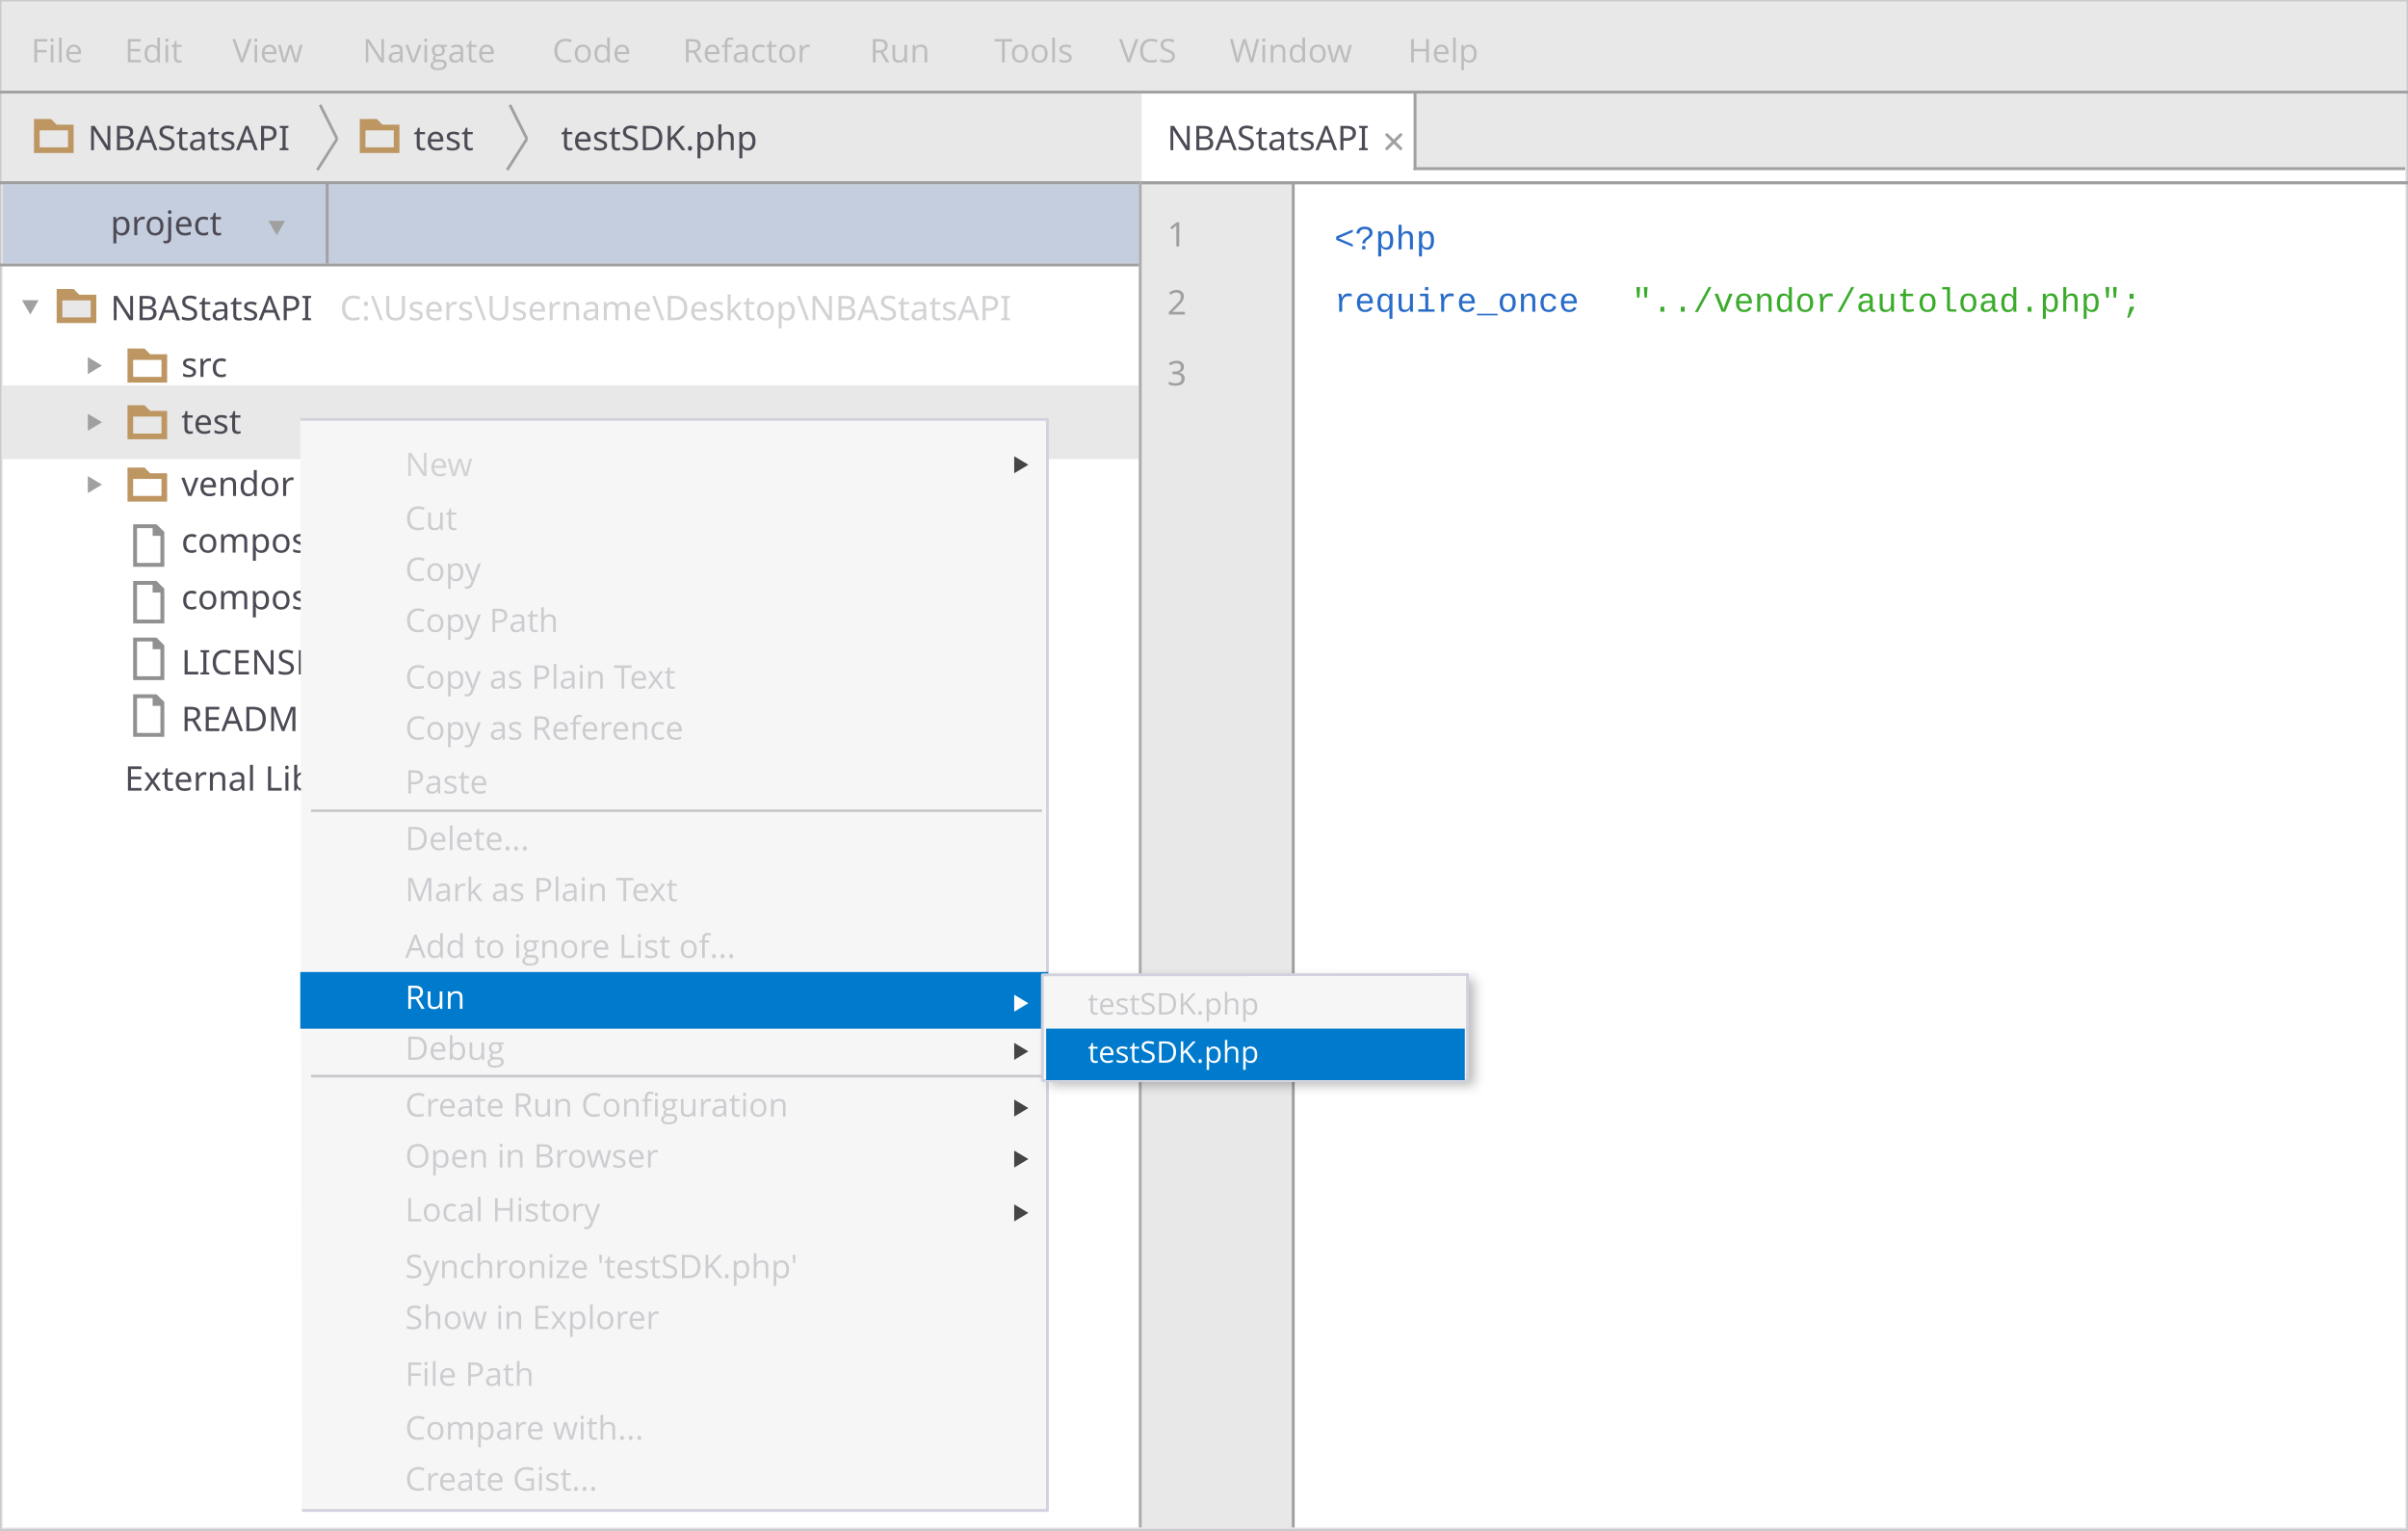
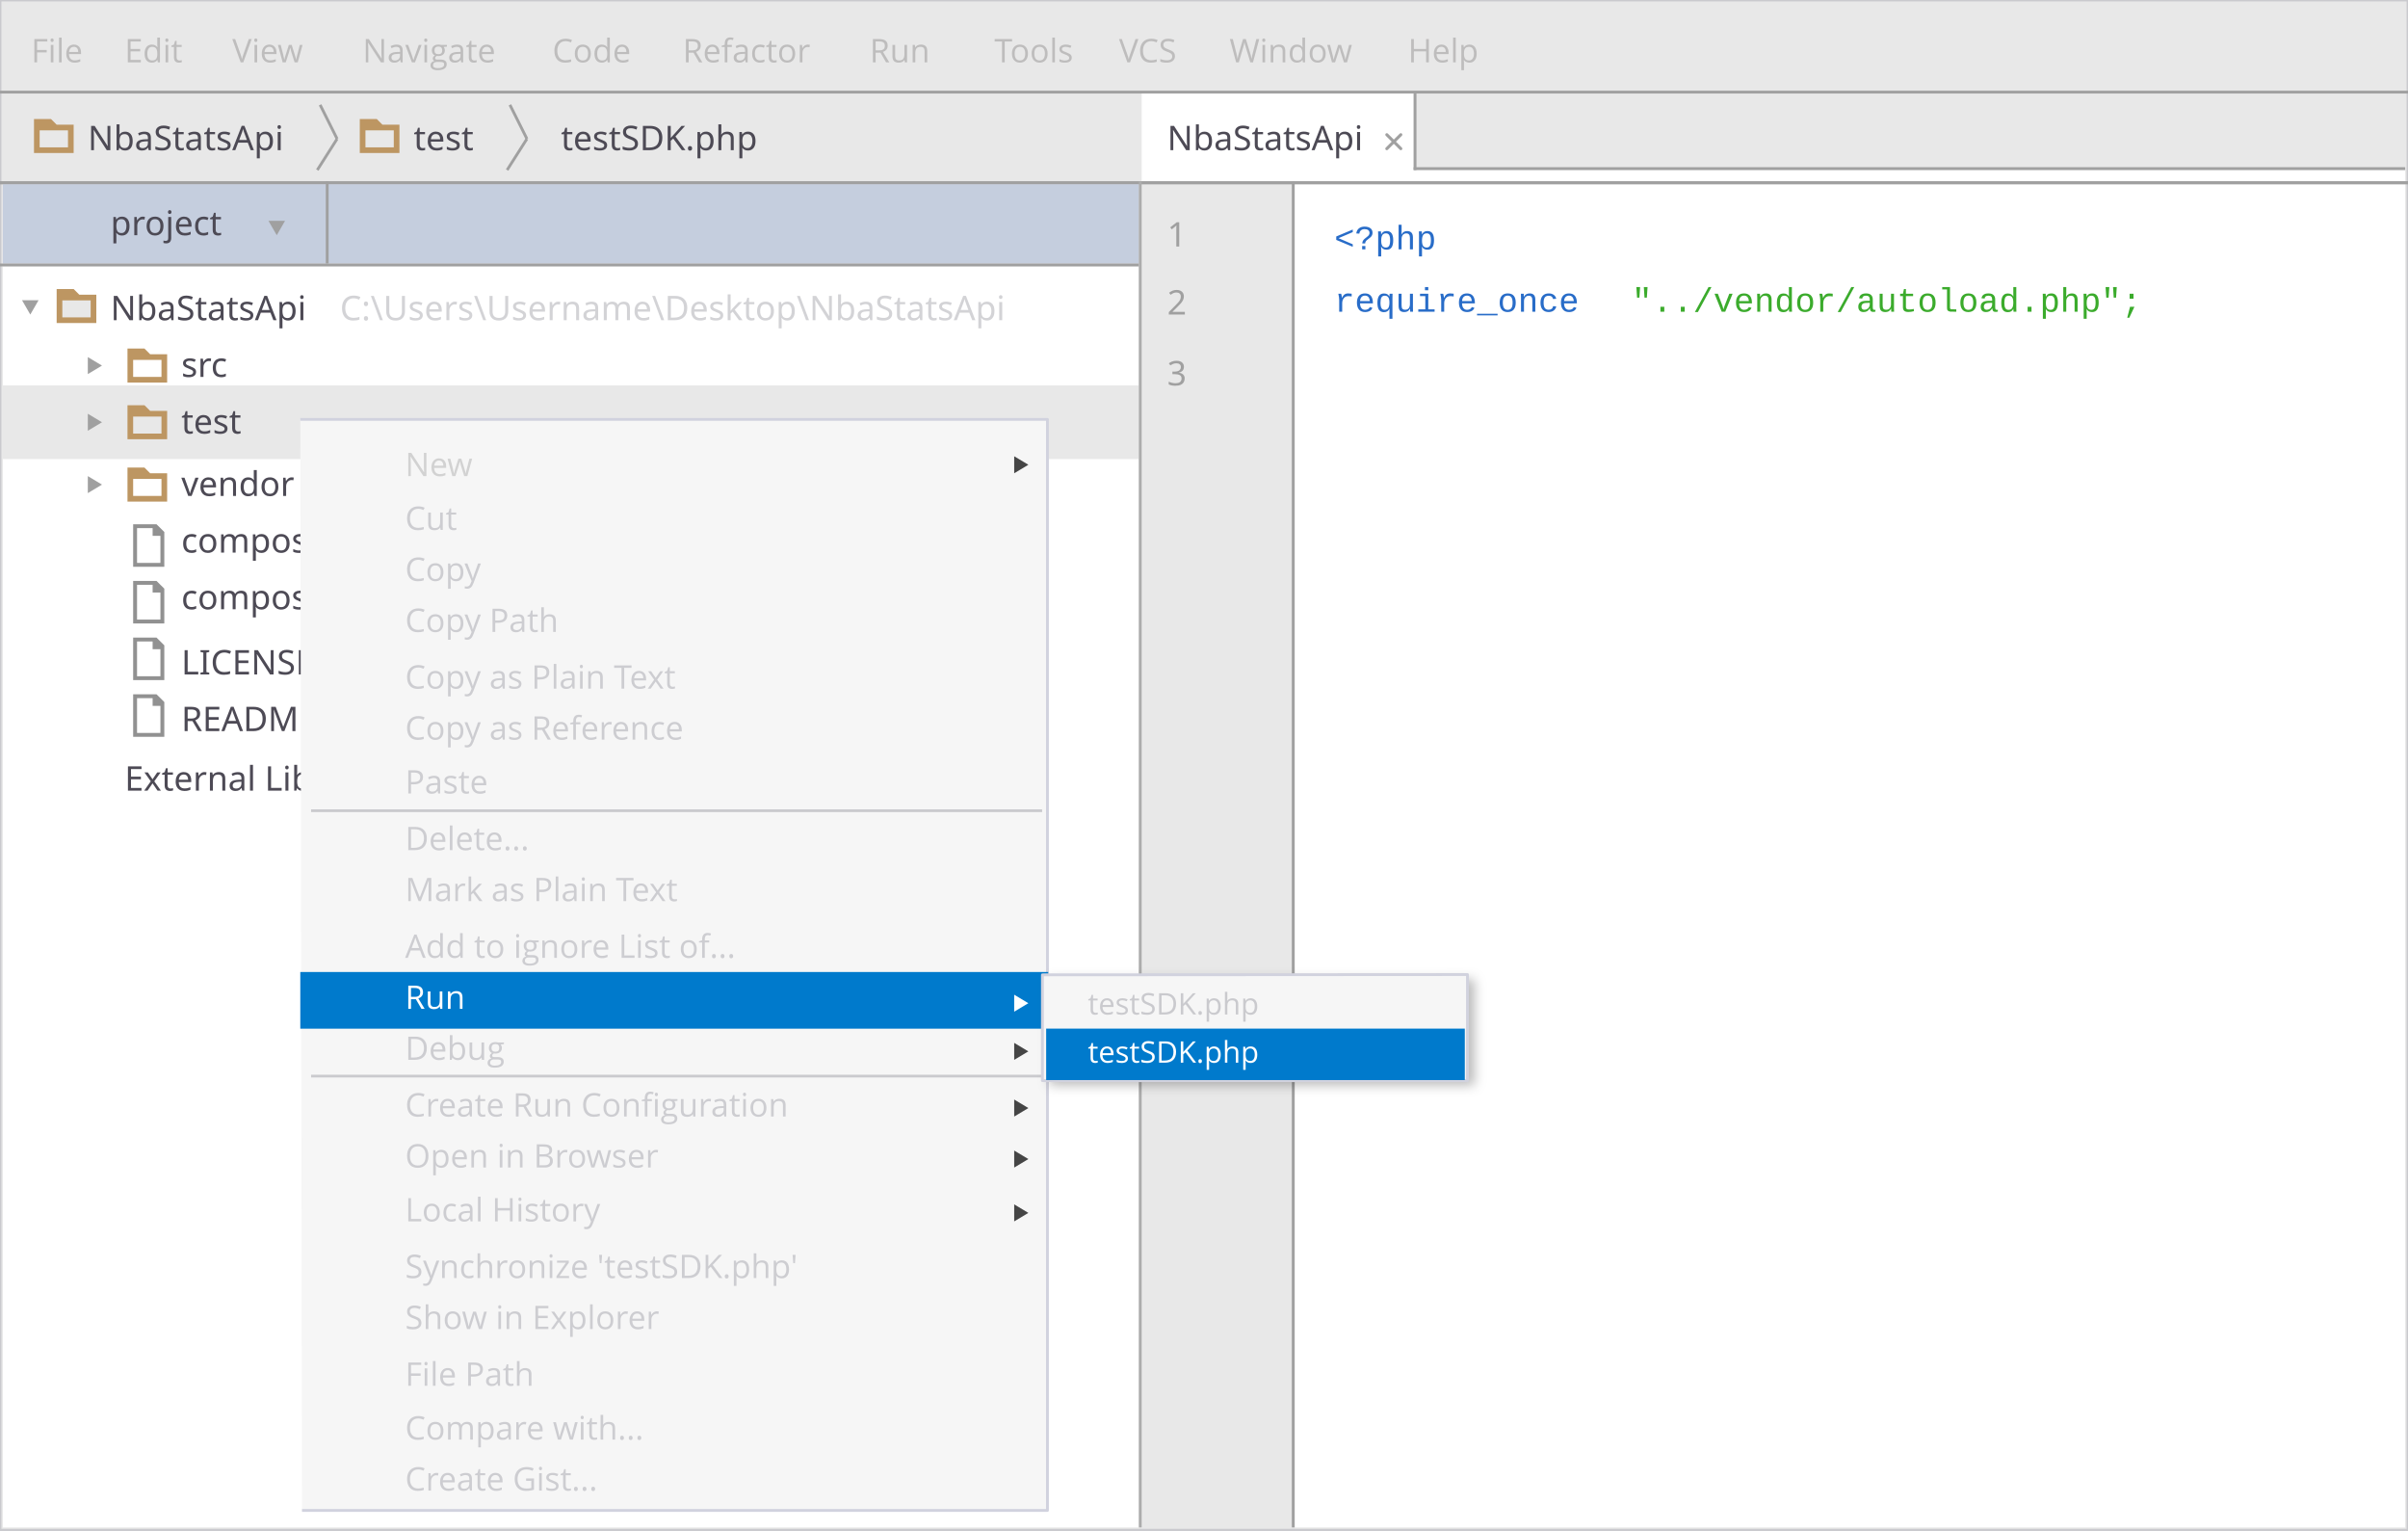
<svg xmlns="http://www.w3.org/2000/svg" xmlns:xlink="http://www.w3.org/1999/xlink" preserveAspectRatio="xMidYMid" width="850" height="540" viewBox="0 0 850 540">
  <defs>
    <style>
            .cls-1, .cls-11 {
                fill: #e8e8e8;
            }

            .cls-1 {
                stroke: #cacace;
            }

            .cls-1, .cls-18, .cls-25 {
                stroke-linejoin: round;
                stroke-width: 1px;
            }

            .cls-2, .cls-23, .cls-29, .cls-3 {
                fill: #fff;
            }

            .cls-14, .cls-16, .cls-17, .cls-18, .cls-2, .cls-24, .cls-25, .cls-26, .cls-30, .cls-9 {
                fill-rule: evenodd;
            }

            .cls-15, .cls-4, .cls-5, .cls-6, .cls-7, .cls-8 {
                font-size: 24px;
            }

            .cls-5 {
                fill: #4d4a55;
            }

            .cls-15, .cls-5, .cls-8 {
                font-family: "Myriad Pro";
            }

            .cls-6 {
                fill: #286cc8;
            }

            .cls-6, .cls-7 {
                font-family: "Courier New";
            }

            .cls-7 {
                fill: #3bab2c;
            }

            .cls-8, .cls-9 {
                fill: #a0a0a0;
            }

            .cls-10 {
                fill: #c5cede;
            }

            .cls-12, .cls-13 {
                font-size: 23px;
            }

            .cls-13 {
                fill: #bebdbd;
            }

            .cls-13, .cls-21, .cls-22, .cls-23, .cls-28, .cls-29 {
                font-family: "Open Sans";
            }

            .cls-14 {
                fill: #bd9662;
            }

            .cls-15 {
                fill: #d3d3d6;
            }

            .cls-16 {
                fill: #919191;
            }

            .cls-17 {
                fill: #acacac;
            }

            .cls-18, .cls-25 {
                fill: #f6f6f6;
                stroke: #d1d2de;
            }

            .cls-19, .cls-26 {
                fill: #007acc;
            }

            .cls-20, .cls-21, .cls-22, .cls-23 {
                font-size: 35.857px;
            }

            .cls-21 {
                fill: #cdcdd1;
            }

            .cls-22 {
                fill: #d2d2d2;
            }

            .cls-24, .cls-28 {
                fill: #cacace;
            }

            .cls-25 {
                filter: url(#drop-shadow-1);
            }

            .cls-27, .cls-28, .cls-29 {
                font-size: 32.869px;
            }

            .cls-30 {
                fill: #454545;
            }
        </style>
    <filter id="drop-shadow-1" filterUnits="userSpaceOnUse">
      <feOffset dx="2.487" dy="1.678" in="SourceAlpha" />
      <feGaussianBlur stdDeviation="2" result="dropBlur" />
      <feFlood flood-opacity="0.27" />
      <feComposite operator="in" in2="dropBlur" result="dropShadowComp" />
      <feComposite in="SourceGraphic" result="shadowed" />
    </filter>
  </defs>
  <rect width="850" height="540" class="cls-1" />
  <path d="M403.000,33.000 L499.000,33.000 L499.000,60.000 L849.000,60.000 L849.000,64.000 L403.000,64.000 L403.000,33.000 Z" class="cls-2" />
  <rect x="457" y="65" width="392" height="474" class="cls-3" />
  <text transform="translate(412 53) scale(0.5 0.5)" class="cls-4">
-     <tspan class="cls-5">NBAStatsAPI</tspan>
+     <tspan class="cls-5">NbaStatsApi</tspan>
  </text>
  <text transform="translate(471 88) scale(0.5 0.5)" class="cls-4">
    <tspan class="cls-6">&lt;?php</tspan>
  </text>
  <text transform="translate(471 110) scale(0.5 0.5)" class="cls-4">
    <tspan class="cls-6">require_once </tspan>
  </text>
  <text transform="translate(576 110) scale(0.5 0.5)" class="cls-4">
    <tspan class="cls-7">"../vendor/autoload.php";</tspan>
  </text>
  <text transform="translate(412 87) scale(0.5 0.5)" class="cls-4">
    <tspan class="cls-8">1</tspan>
  </text>
  <text transform="translate(412 111) scale(0.5 0.5)" class="cls-4">
    <tspan class="cls-8">2</tspan>
  </text>
  <text transform="translate(412 136) scale(0.5 0.5)" class="cls-4">
    <tspan class="cls-8">3</tspan>
  </text>
  <path d="M494.853,47.901 L492.753,49.998 L494.853,52.096 L494.853,52.096 C494.949,52.192 495.008,52.324 495.008,52.470 C495.008,52.763 494.771,53.000 494.478,53.000 C494.331,53.000 494.199,52.941 494.103,52.845 L494.103,52.845 L492.002,50.747 L489.902,52.845 L489.902,52.845 C489.806,52.941 489.673,53.000 489.527,53.000 C489.234,53.000 488.996,52.763 488.996,52.470 C488.996,52.324 489.055,52.192 489.151,52.096 L489.151,52.096 L491.252,49.998 L489.151,47.901 L489.151,47.901 C489.055,47.805 488.996,47.673 488.996,47.527 C488.996,47.234 489.234,46.997 489.527,46.997 C489.673,46.997 489.806,47.056 489.902,47.152 L489.902,47.152 L492.002,49.249 L494.103,47.152 L494.103,47.152 C494.199,47.056 494.331,46.997 494.478,46.997 C494.771,46.997 495.008,47.234 495.008,47.527 C495.008,47.673 494.949,47.805 494.853,47.901 L494.853,47.901 Z" class="cls-9" />
  <path d="M0.000,65.000 L0.000,64.000 L851.000,64.000 L851.000,65.000 L0.000,65.000 Z" class="cls-9" />
  <path d="M456.000,64.000 L457.000,64.000 L457.000,539.000 L456.000,539.000 L456.000,64.000 Z" class="cls-9" />
  <path d="M499.000,33.000 L500.000,33.000 L500.000,60.000 L499.000,60.000 L499.000,33.000 Z" class="cls-9" />
  <path d="M849.000,59.000 L849.000,60.000 L499.000,60.000 L499.000,59.000 L849.000,59.000 Z" class="cls-9" />
  <rect x="1" y="94" width="401" height="445" class="cls-3" />
  <rect x="1" y="65" width="401" height="28" class="cls-10" />
  <rect x="1" y="136" width="401" height="26" class="cls-11" />
  <text transform="translate(31 53) scale(0.5 0.5)" class="cls-4">
-     <tspan class="cls-5">NBAStatsAPI</tspan>
+     <tspan class="cls-5">NbaStatsApi</tspan>
  </text>
  <text transform="translate(39 83) scale(0.5 0.5)" class="cls-4">
    <tspan class="cls-5">project</tspan>
  </text>
  <path d="M97.694,83.000 L94.771,77.937 L100.617,77.937 L97.694,83.000 Z" class="cls-9" />
  <path d="M10.694,111.000 L7.771,105.937 L13.617,105.937 L10.694,111.000 Z" class="cls-9" />
  <path d="M36.000,129.009 L31.000,132.010 L31.000,126.008 L36.000,129.009 Z" class="cls-9" />
  <text transform="translate(195 22) scale(0.5 0.5)" class="cls-12">
    <tspan class="cls-13">Code</tspan>
  </text>
  <text transform="translate(11 22) scale(0.5 0.5)" class="cls-12">
    <tspan class="cls-13">File</tspan>
  </text>
  <text transform="translate(395 22) scale(0.5 0.5)" class="cls-12">
    <tspan class="cls-13">VCS</tspan>
  </text>
  <text transform="translate(434 22) scale(0.5 0.5)" class="cls-12">
    <tspan class="cls-13">Window</tspan>
  </text>
  <text transform="translate(497 22) scale(0.5 0.5)" class="cls-12">
    <tspan class="cls-13">Help</tspan>
  </text>
  <text transform="translate(351 22) scale(0.5 0.5)" class="cls-12">
    <tspan class="cls-13">Tools</tspan>
  </text>
  <text transform="translate(307 22) scale(0.5 0.5)" class="cls-12">
    <tspan class="cls-13">Run</tspan>
  </text>
  <text transform="translate(44 22) scale(0.5 0.5)" class="cls-12">
    <tspan class="cls-13">Edit</tspan>
  </text>
  <text transform="translate(82 22) scale(0.5 0.5)" class="cls-12">
    <tspan class="cls-13">View</tspan>
  </text>
  <text transform="translate(128 22) scale(0.5 0.5)" class="cls-12">
    <tspan class="cls-13">Navigate</tspan>
  </text>
  <text transform="translate(241 22) scale(0.5 0.5)" class="cls-12">
    <tspan class="cls-13">Refactor</tspan>
  </text>
  <path d="M26.000,54.000 L12.000,54.000 L12.000,42.000 L18.000,42.000 L20.000,44.000 L26.000,44.000 L26.000,54.000 Z" class="cls-14" />
  <rect x="14" y="46" width="10" height="6" class="cls-11" />
  <text transform="translate(146 53) scale(0.5 0.5)" class="cls-4">
    <tspan class="cls-5">test</tspan>
  </text>
  <text transform="translate(198 53) scale(0.5 0.5)" class="cls-4">
    <tspan class="cls-5">testSDK.php</tspan>
  </text>
  <path d="M141.000,54.000 L127.000,54.000 L127.000,42.000 L133.000,42.000 L135.000,44.000 L141.000,44.000 L141.000,54.000 Z" class="cls-14" />
  <rect x="129" y="46" width="10" height="6" class="cls-11" />
  <text transform="translate(39 113) scale(0.5 0.5)" class="cls-4">
-     <tspan class="cls-5">NBAStatsAPI</tspan>
+     <tspan class="cls-5">NbaStatsApi</tspan>
  </text>
  <text transform="translate(120 113) scale(0.5 0.5)" class="cls-4">
-     <tspan class="cls-15">C:\Users\Username\Desktop\NBAStatsAPI</tspan>
+     <tspan class="cls-15">C:\Users\Username\Desktop\NbaStatsApi</tspan>
  </text>
  <path d="M34.000,114.000 L20.000,114.000 L20.000,102.000 L26.000,102.000 L28.000,104.000 L34.000,104.000 L34.000,114.000 Z" class="cls-14" />
  <rect x="22" y="106" width="10" height="6" class="cls-11" />
  <text transform="translate(64 133) scale(0.5 0.5)" class="cls-4">
    <tspan class="cls-5">src</tspan>
  </text>
  <path d="M59.000,135.000 L45.000,135.000 L45.000,123.000 L51.000,123.000 L53.000,125.000 L59.000,125.000 L59.000,135.000 Z" class="cls-14" />
  <rect x="47" y="127" width="10" height="6" class="cls-3" />
  <path d="M36.000,149.009 L31.000,152.010 L31.000,146.008 L36.000,149.009 Z" class="cls-9" />
  <text transform="translate(64 153) scale(0.5 0.5)" class="cls-4">
    <tspan class="cls-5">test</tspan>
  </text>
  <text transform="translate(64 195) scale(0.5 0.5)" class="cls-4">
    <tspan class="cls-5">composer.json</tspan>
  </text>
  <text transform="translate(64 215) scale(0.5 0.5)" class="cls-4">
    <tspan class="cls-5">composer.loc</tspan>
  </text>
  <text transform="translate(64 238) scale(0.5 0.5)" class="cls-4">
    <tspan class="cls-5">LICENSE</tspan>
  </text>
  <text transform="translate(64 258) scale(0.5 0.5)" class="cls-4">
    <tspan class="cls-5">README.md</tspan>
  </text>
  <text transform="translate(44 279) scale(0.5 0.5)" class="cls-4">
    <tspan class="cls-5">External Libraries</tspan>
  </text>
  <path d="M58.000,187.727 L58.000,200.000 L47.000,200.000 L47.000,185.000 L55.250,185.000 L58.000,187.727 Z" class="cls-16" />
  <path d="M56.625,189.091 L53.875,189.091 L53.875,186.364 L48.375,186.364 L48.375,198.636 L56.625,198.636 L56.625,189.091 Z" class="cls-2" />
  <path d="M58.000,207.727 L58.000,220.000 L47.000,220.000 L47.000,205.000 L55.250,205.000 L58.000,207.727 Z" class="cls-16" />
  <path d="M56.625,209.091 L53.875,209.091 L53.875,206.364 L48.375,206.364 L48.375,218.636 L56.625,218.636 L56.625,209.091 Z" class="cls-2" />
  <path d="M58.000,227.727 L58.000,240.000 L47.000,240.000 L47.000,225.000 L55.250,225.000 L58.000,227.727 Z" class="cls-16" />
  <path d="M56.625,229.091 L53.875,229.091 L53.875,226.364 L48.375,226.364 L48.375,238.636 L56.625,238.636 L56.625,229.091 Z" class="cls-2" />
  <path d="M58.000,247.727 L58.000,260.000 L47.000,260.000 L47.000,245.000 L55.250,245.000 L58.000,247.727 Z" class="cls-16" />
  <path d="M56.625,249.091 L53.875,249.091 L53.875,246.364 L48.375,246.364 L48.375,258.636 L56.625,258.636 L56.625,249.091 Z" class="cls-2" />
  <path d="M59.000,155.000 L45.000,155.000 L45.000,143.000 L51.000,143.000 L53.000,145.000 L59.000,145.000 L59.000,155.000 Z" class="cls-14" />
  <rect x="47" y="147" width="10" height="6" class="cls-11" />
  <path d="M36.000,171.009 L31.000,174.010 L31.000,168.008 L36.000,171.009 Z" class="cls-9" />
  <text transform="translate(64 175) scale(0.5 0.5)" class="cls-4">
    <tspan class="cls-5">vendor</tspan>
  </text>
  <path d="M59.000,177.000 L45.000,177.000 L45.000,165.000 L51.000,165.000 L53.000,167.000 L59.000,167.000 L59.000,177.000 Z" class="cls-14" />
  <rect x="47" y="169" width="10" height="6" class="cls-3" />
  <path d="M0.000,33.000 L0.000,32.000 L851.000,32.000 L851.000,33.000 L0.000,33.000 Z" class="cls-9" />
  <path d="M0.000,65.000 L0.000,64.000 L851.000,64.000 L851.000,65.000 L0.000,65.000 Z" class="cls-9" />
  <path d="M0.000,94.000 L0.000,93.000 L402.000,93.000 L402.000,94.000 L0.000,94.000 Z" class="cls-9" />
  <path d="M402.000,64.000 L403.000,64.000 L403.000,539.000 L402.000,539.000 L402.000,64.000 Z" class="cls-17" />
  <path d="M112.553,37.224 L113.447,36.776 L119.447,48.776 L118.553,49.224 L112.553,37.224 Z" class="cls-9" />
  <path d="M179.553,37.224 L180.447,36.776 L186.447,48.776 L185.553,49.224 L179.553,37.224 Z" class="cls-9" />
  <path d="M118.578,48.732 L119.422,49.268 L112.422,60.268 L111.578,59.732 L118.578,48.732 Z" class="cls-9" />
  <path d="M185.578,48.732 L186.422,49.268 L179.422,60.268 L178.578,59.732 L185.578,48.732 Z" class="cls-9" />
  <path d="M115.000,64.000 L116.000,64.000 L116.000,93.000 L115.000,93.000 L115.000,64.000 Z" class="cls-9" />
  <path d="M106.008,148.000 L369.741,148.000 L369.741,533.000 L106.605,533.000 " class="cls-18" />
  <rect x="106" y="343" width="264" height="20" class="cls-19" />
  <text transform="translate(143 187) scale(0.32 0.32)" class="cls-20">
    <tspan class="cls-21">Cut</tspan>
  </text>
  <text transform="translate(143 168) scale(0.32 0.32)" class="cls-20">
    <tspan class="cls-22">New</tspan>
  </text>
  <text transform="translate(143 205) scale(0.32 0.32)" class="cls-20">
    <tspan class="cls-21">Copy</tspan>
  </text>
  <text transform="translate(143 223) scale(0.32 0.32)" class="cls-20">
    <tspan class="cls-21">Copy Path</tspan>
  </text>
  <text transform="translate(143 243) scale(0.32 0.32)" class="cls-20">
    <tspan class="cls-21">Copy as Plain Text</tspan>
  </text>
  <text transform="translate(143 261) scale(0.32 0.32)" class="cls-20">
    <tspan class="cls-21">Copy as Reference</tspan>
  </text>
  <text transform="translate(143 280) scale(0.32 0.32)" class="cls-20">
    <tspan class="cls-21">Paste</tspan>
  </text>
  <text transform="translate(143 300) scale(0.32 0.32)" class="cls-20">
    <tspan class="cls-21">Delete...</tspan>
  </text>
  <text transform="translate(143 318) scale(0.32 0.32)" class="cls-20">
    <tspan class="cls-21">Mark as Plain Text</tspan>
  </text>
  <text transform="translate(143 338) scale(0.32 0.32)" class="cls-20">
    <tspan class="cls-21">Add to ignore List of...</tspan>
  </text>
  <text transform="translate(143 356) scale(0.32 0.32)" class="cls-20">
    <tspan class="cls-23">Run</tspan>
  </text>
  <text transform="translate(143 374) scale(0.32 0.32)" class="cls-20">
    <tspan class="cls-21">Debug</tspan>
  </text>
  <text transform="translate(143 394) scale(0.32 0.32)" class="cls-20">
    <tspan class="cls-21">Create Run Configuration</tspan>
  </text>
  <text transform="translate(143 412) scale(0.32 0.32)" class="cls-20">
    <tspan class="cls-21">Open in Browser</tspan>
  </text>
  <text transform="translate(143 431) scale(0.32 0.32)" class="cls-20">
    <tspan class="cls-21">Local History</tspan>
  </text>
  <text transform="translate(143 451) scale(0.32 0.32)" class="cls-20">
    <tspan class="cls-21">Synchronize 'testSDK.php'</tspan>
  </text>
  <text transform="translate(143 469) scale(0.32 0.32)" class="cls-20">
    <tspan class="cls-21">Show in Explorer</tspan>
  </text>
  <text transform="translate(143 489) scale(0.32 0.32)" class="cls-20">
    <tspan class="cls-21">File Path</tspan>
  </text>
  <text transform="translate(143 508) scale(0.32 0.32)" class="cls-20">
    <tspan class="cls-21">Compare with...</tspan>
  </text>
  <text transform="translate(143 526) scale(0.32 0.32)" class="cls-20">
    <tspan class="cls-21">Create Gist...</tspan>
  </text>
  <text transform="translate(143 564) scale(0.32 0.32)" class="cls-20">
    <tspan class="cls-21">Create Gist...</tspan>
  </text>
  <path d="M367.854,285.610 L367.854,286.568 L109.804,286.568 L109.804,285.610 L367.854,285.610 Z" class="cls-24" />
  <path d="M367.854,379.255 L367.854,380.213 L109.804,380.213 L109.804,379.255 L367.854,379.255 Z" class="cls-24" />
  <g style="fill: #f6f6f6; filter: url(#drop-shadow-1)">
    <path d="M518.005,343.904 L518.005,381.333 L367.963,381.333 L367.963,344.001 L518.005,343.904 Z" id="path-1" style="stroke: inherit; filter: none; fill: inherit" class="cls-25" />
  </g>
  <use xlink:href="#path-1" style="stroke: #d1d2de; filter: none; fill: none" />
  <path d="M369.284,362.978 L517.059,362.978 L517.059,381.133 L369.284,381.133 L369.284,362.978 Z" class="cls-26" />
  <text transform="translate(384 358) scale(0.32 0.32)" class="cls-27">
    <tspan class="cls-28">testSDK.php</tspan>
  </text>
  <text transform="translate(384 375) scale(0.32 0.32)" class="cls-27">
    <tspan class="cls-29">testSDK.php</tspan>
  </text>
  <path d="M363.000,354.009 L358.000,357.010 L358.000,351.008 L363.000,354.009 Z" class="cls-2" />
  <path d="M363.000,371.009 L358.000,374.010 L358.000,368.008 L363.000,371.009 Z" class="cls-30" />
  <path d="M363.000,164.009 L358.000,167.010 L358.000,161.008 L363.000,164.009 Z" class="cls-30" />
  <path d="M363.000,391.009 L358.000,394.010 L358.000,388.008 L363.000,391.009 Z" class="cls-30" />
  <path d="M363.000,409.009 L358.000,412.010 L358.000,406.008 L363.000,409.009 Z" class="cls-30" />
  <path d="M363.000,428.009 L358.000,431.010 L358.000,425.008 L363.000,428.009 Z" class="cls-30" />
</svg>
